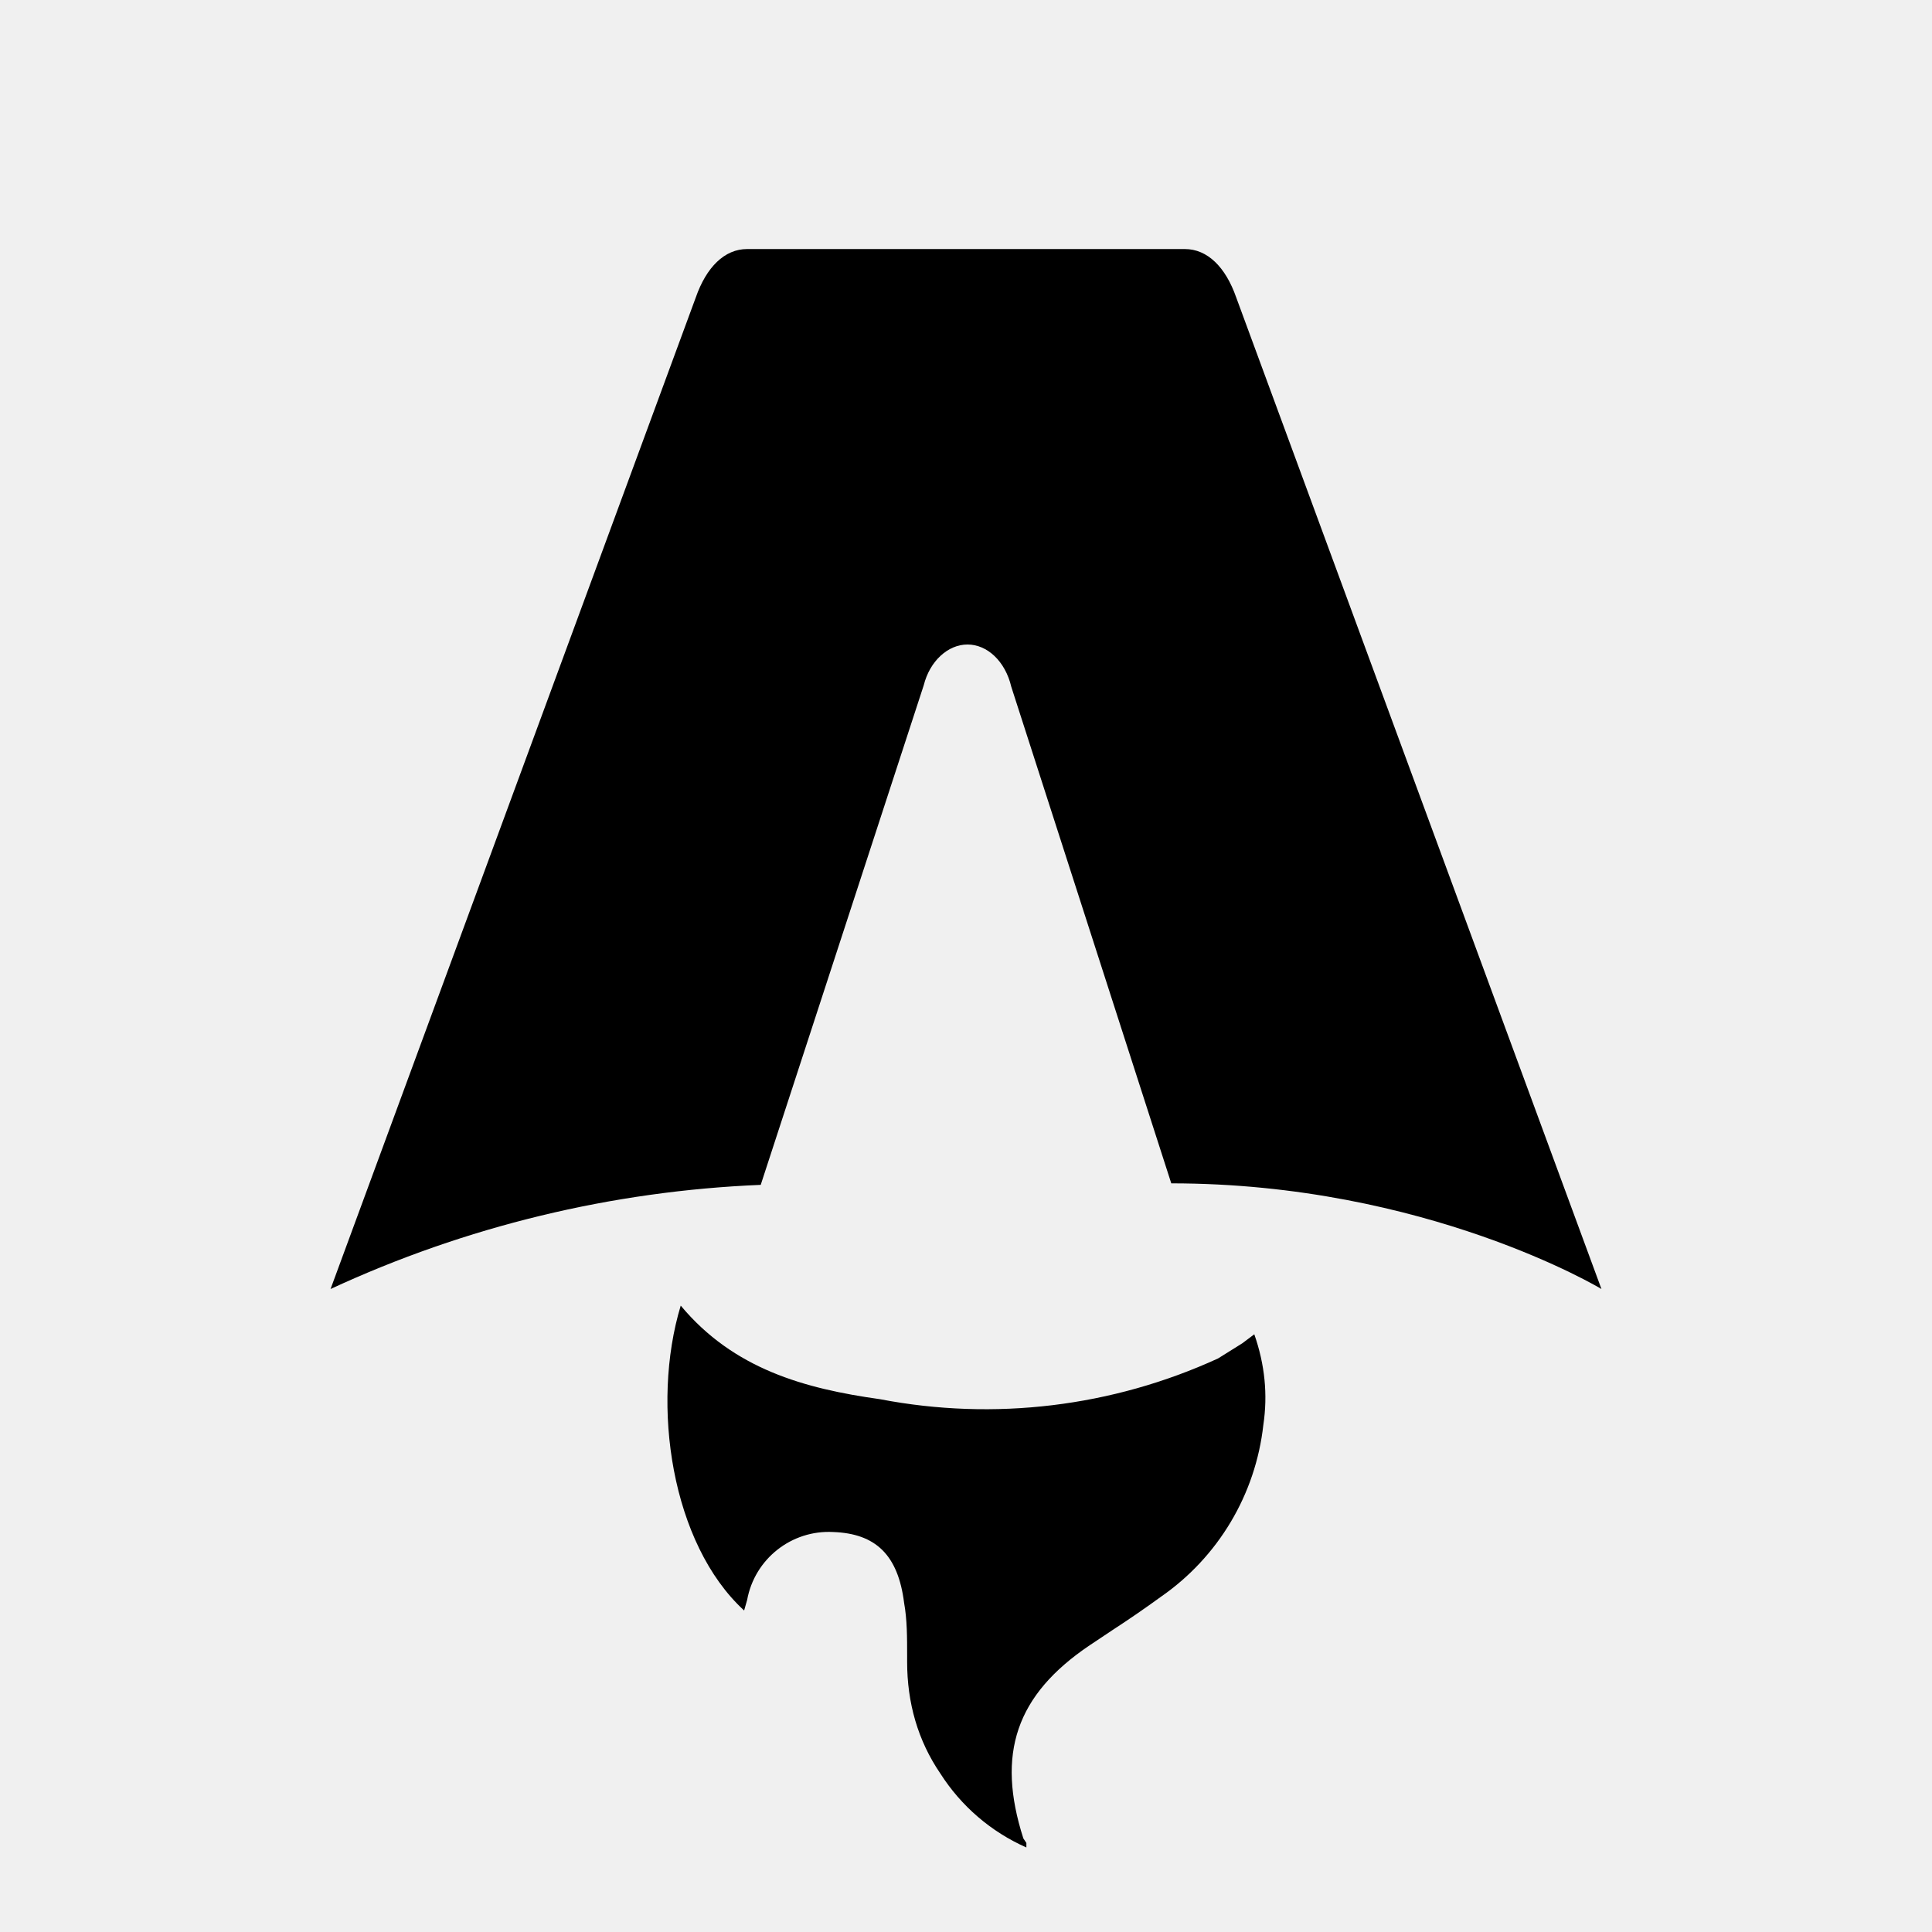
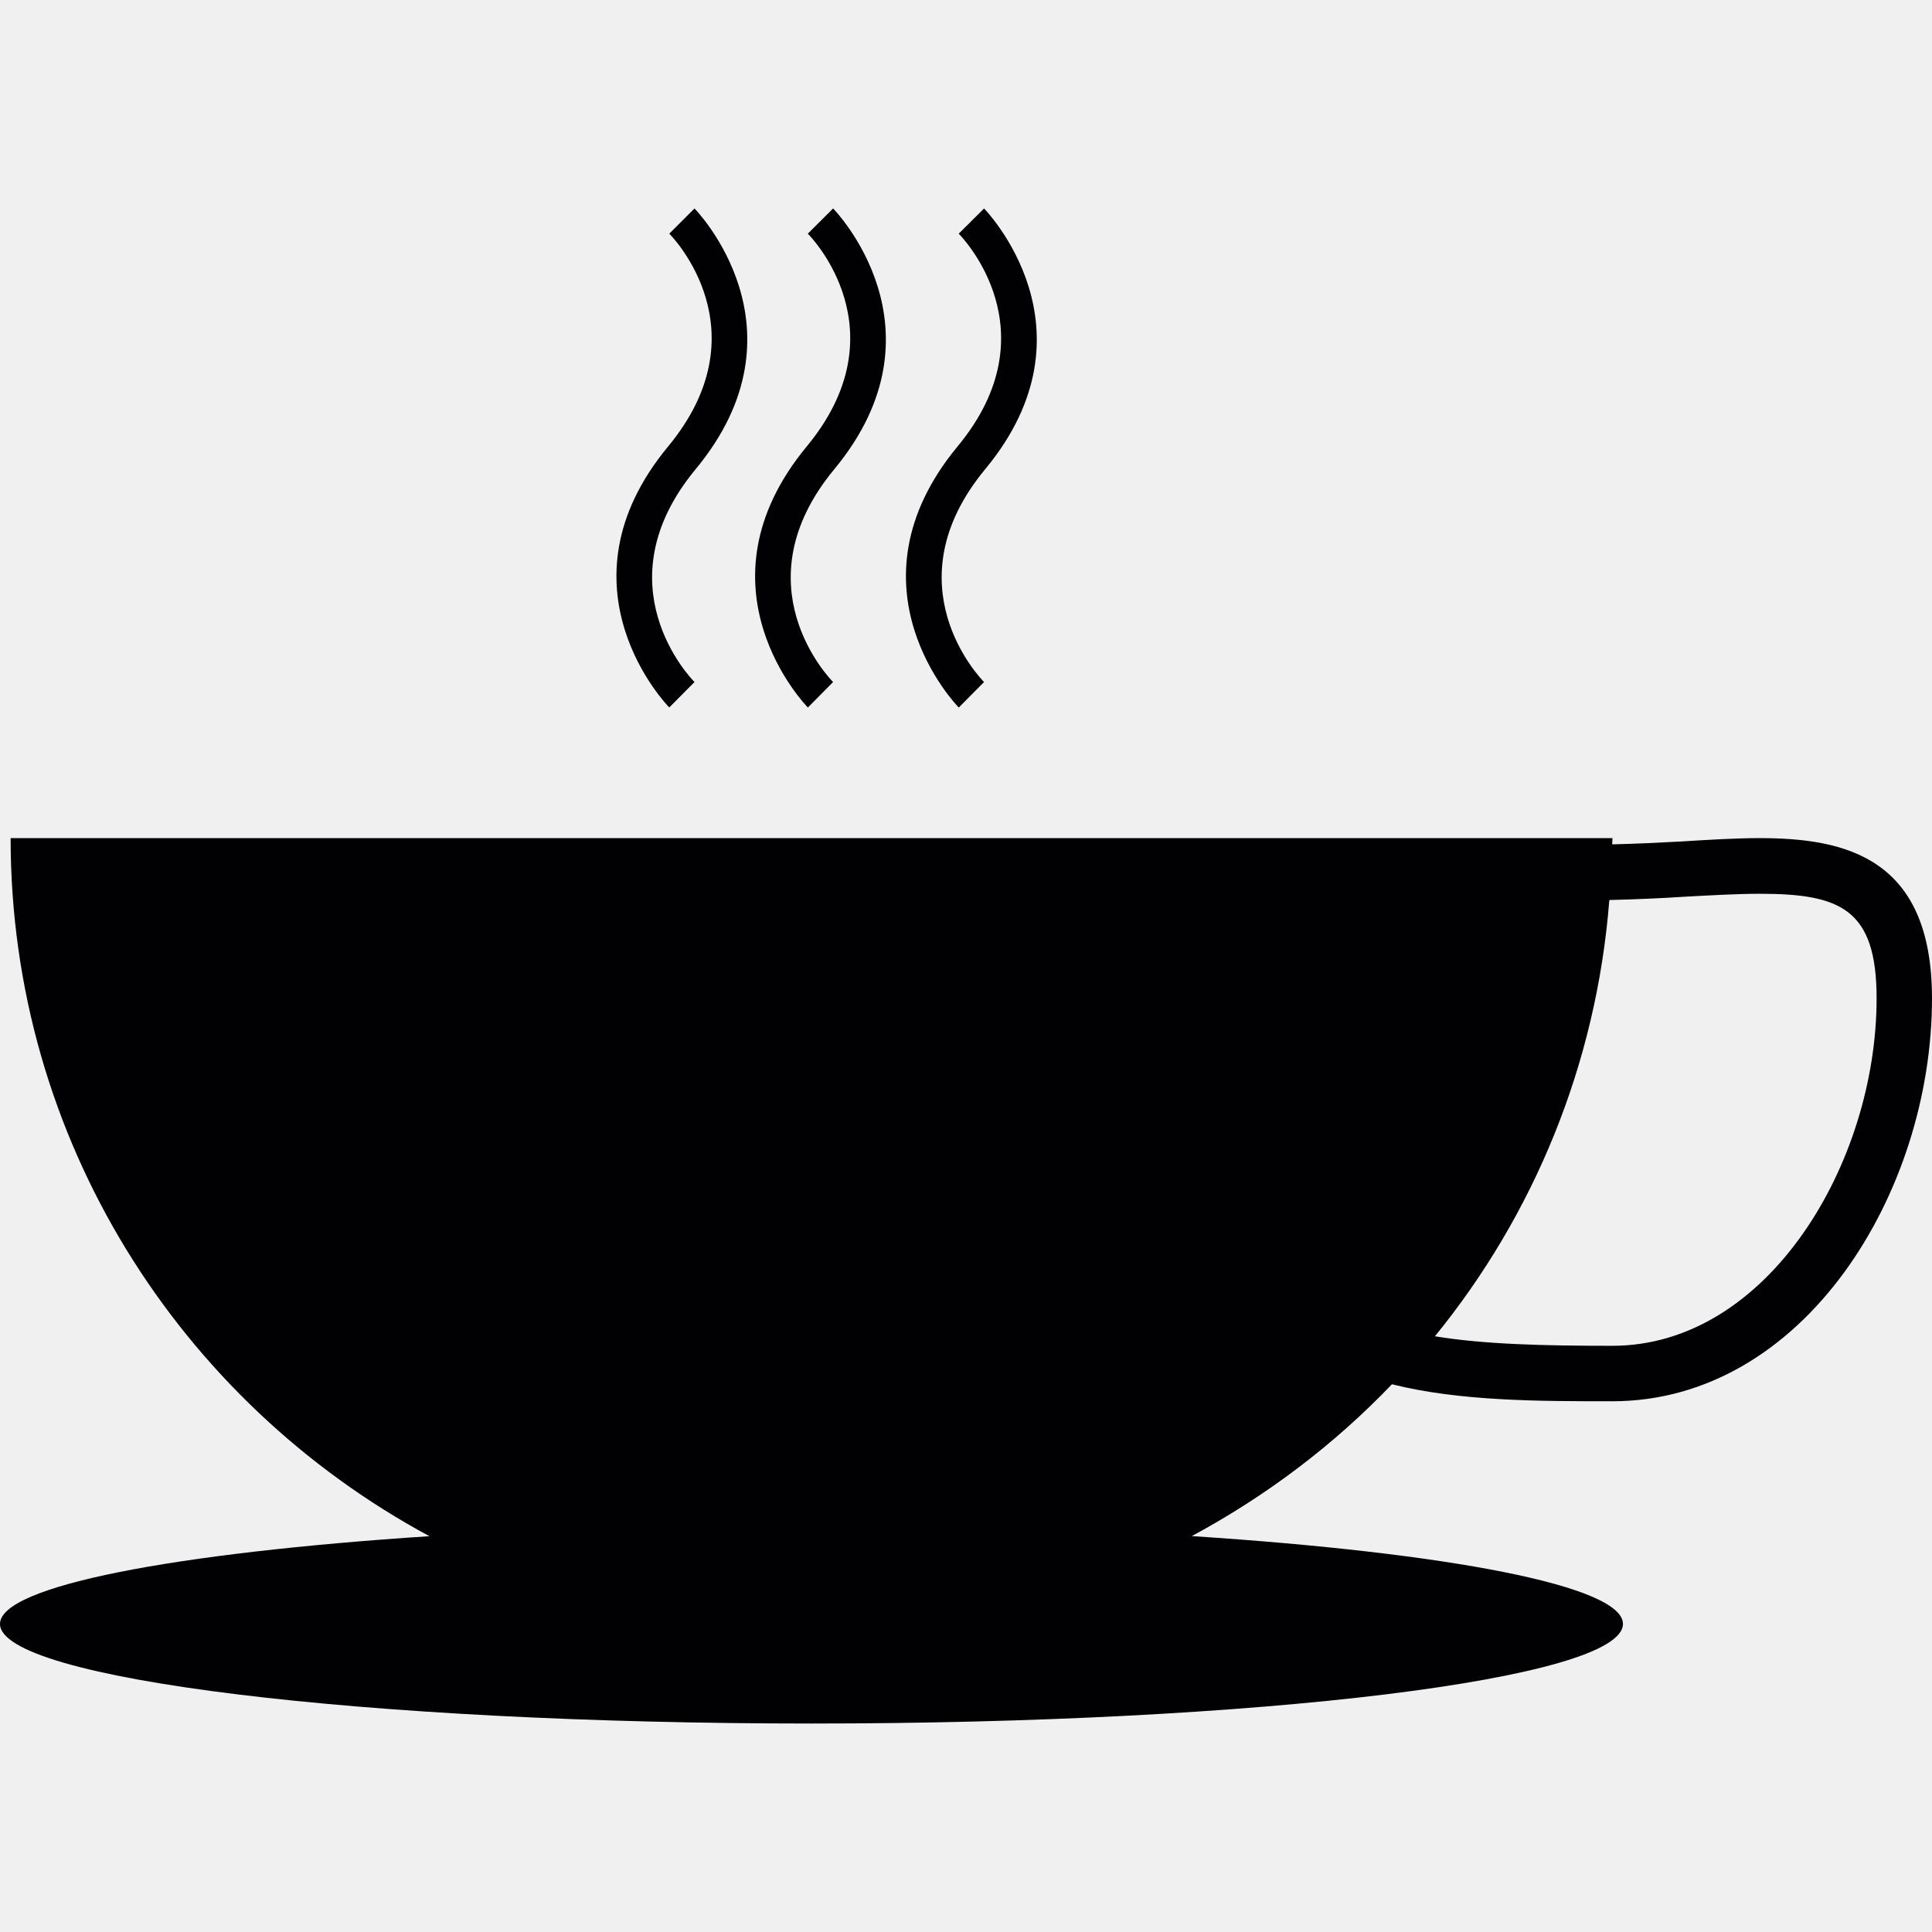
- <svg xmlns="http://www.w3.org/2000/svg" fill="none" viewBox="0 0 128 128">
-   <path d="M50.4 78.5a75.1 75.1 0 0 0-28.5 6.9l24.2-65.7c.7-2 1.9-3.2 3.4-3.2h29c1.5 0 2.7 1.2 3.4 3.2l24.2 65.7s-11.6-7-28.5-7L67 45.5c-.4-1.7-1.6-2.8-2.9-2.8-1.3 0-2.5 1.1-2.9 2.7L50.4 78.5Zm-1.1 28.2Zm-4.2-20.2c-2 6.6-.6 15.8 4.2 20.2a17.5 17.5 0 0 1 .2-.7 5.5 5.5 0 0 1 5.7-4.5c2.8.1 4.3 1.5 4.7 4.7.2 1.1.2 2.3.2 3.5v.4c0 2.7.7 5.2 2.2 7.4a13 13 0 0 0 5.7 4.9v-.3l-.2-.3c-1.8-5.6-.5-9.5 4.4-12.8l1.5-1a73 73 0 0 0 3.2-2.2 16 16 0 0 0 6.8-11.4c.3-2 .1-4-.6-6l-.8.6-1.6 1a37 37 0 0 1-22.4 2.7c-5-.7-9.7-2-13.2-6.2Z" />
-   <style>
-         path { fill: #000; }
-         @media (prefers-color-scheme: dark) {
-             path { fill: #FFF; }
-         }
-     </style>
+ <svg xmlns="http://www.w3.org/2000/svg" height="800px" width="800px" version="1.1" id="Capa_1" viewBox="0 0 275.353 275.353" xml:space="preserve">
+   <g>
+     <g>
+       <g>
+         <g>
+           <path style="fill:#010002;" d="M229.784,199.712c27.269,0,45.568-29.692,45.568-57.419c0-20.117-12.418-22.843-24.562-22.843      c-3.468,0-7.21,0.234-11.167,0.479c-3.195,0.176-6.507,0.332-9.848,0.41l0.039-0.889H1.514c0,42.959,24.132,80.321,59.686,99.49      C24.787,221.333,0,226.043,0,231.445c0,7.865,51.782,14.196,115.659,14.196s115.649-6.331,115.649-14.196      c0-5.432-24.904-10.132-61.454-12.516c10.63-5.725,20.263-13.004,28.529-21.641      C208.026,199.712,219.448,199.712,229.784,199.712z M229.364,128.272c3.683-0.088,7.289-0.244,10.737-0.469      c3.83-0.205,7.464-0.42,10.698-0.42c11.509,0,16.658,2.159,16.658,14.909c0,23.419-15.466,49.515-37.664,49.515      c-9.751,0-18.3-0.205-25.285-1.358C218.559,173.196,227.537,151.731,229.364,128.272z M98.982,97.203      c-0.557-0.547-13.414-13.922,0.156-30.327c16.58-20,0.01-37-0.156-37.166l-3.595,3.595c0.557,0.537,13.414,13.932-0.166,30.327      c-16.58,20.029-0.01,37.039,0.166,37.195L98.982,97.203z M118.737,97.203c-0.557-0.547-13.414-13.922,0.166-30.327      c16.56-20,0-37-0.166-37.166l-3.605,3.595c0.557,0.537,13.414,13.932-0.156,30.327c-16.56,20.039-0.01,37.039,0.166,37.205      L118.737,97.203z M140.251,97.203c-0.557-0.547-13.414-13.922,0.156-30.327c16.57-20,0-37-0.156-37.166l-3.615,3.595      c0.547,0.537,13.424,13.932-0.166,30.327c-16.56,20.039,0,37.039,0.176,37.205L140.251,97.203z" />
+         </g>
+       </g>
+     </g>
+   </g>
</svg>
